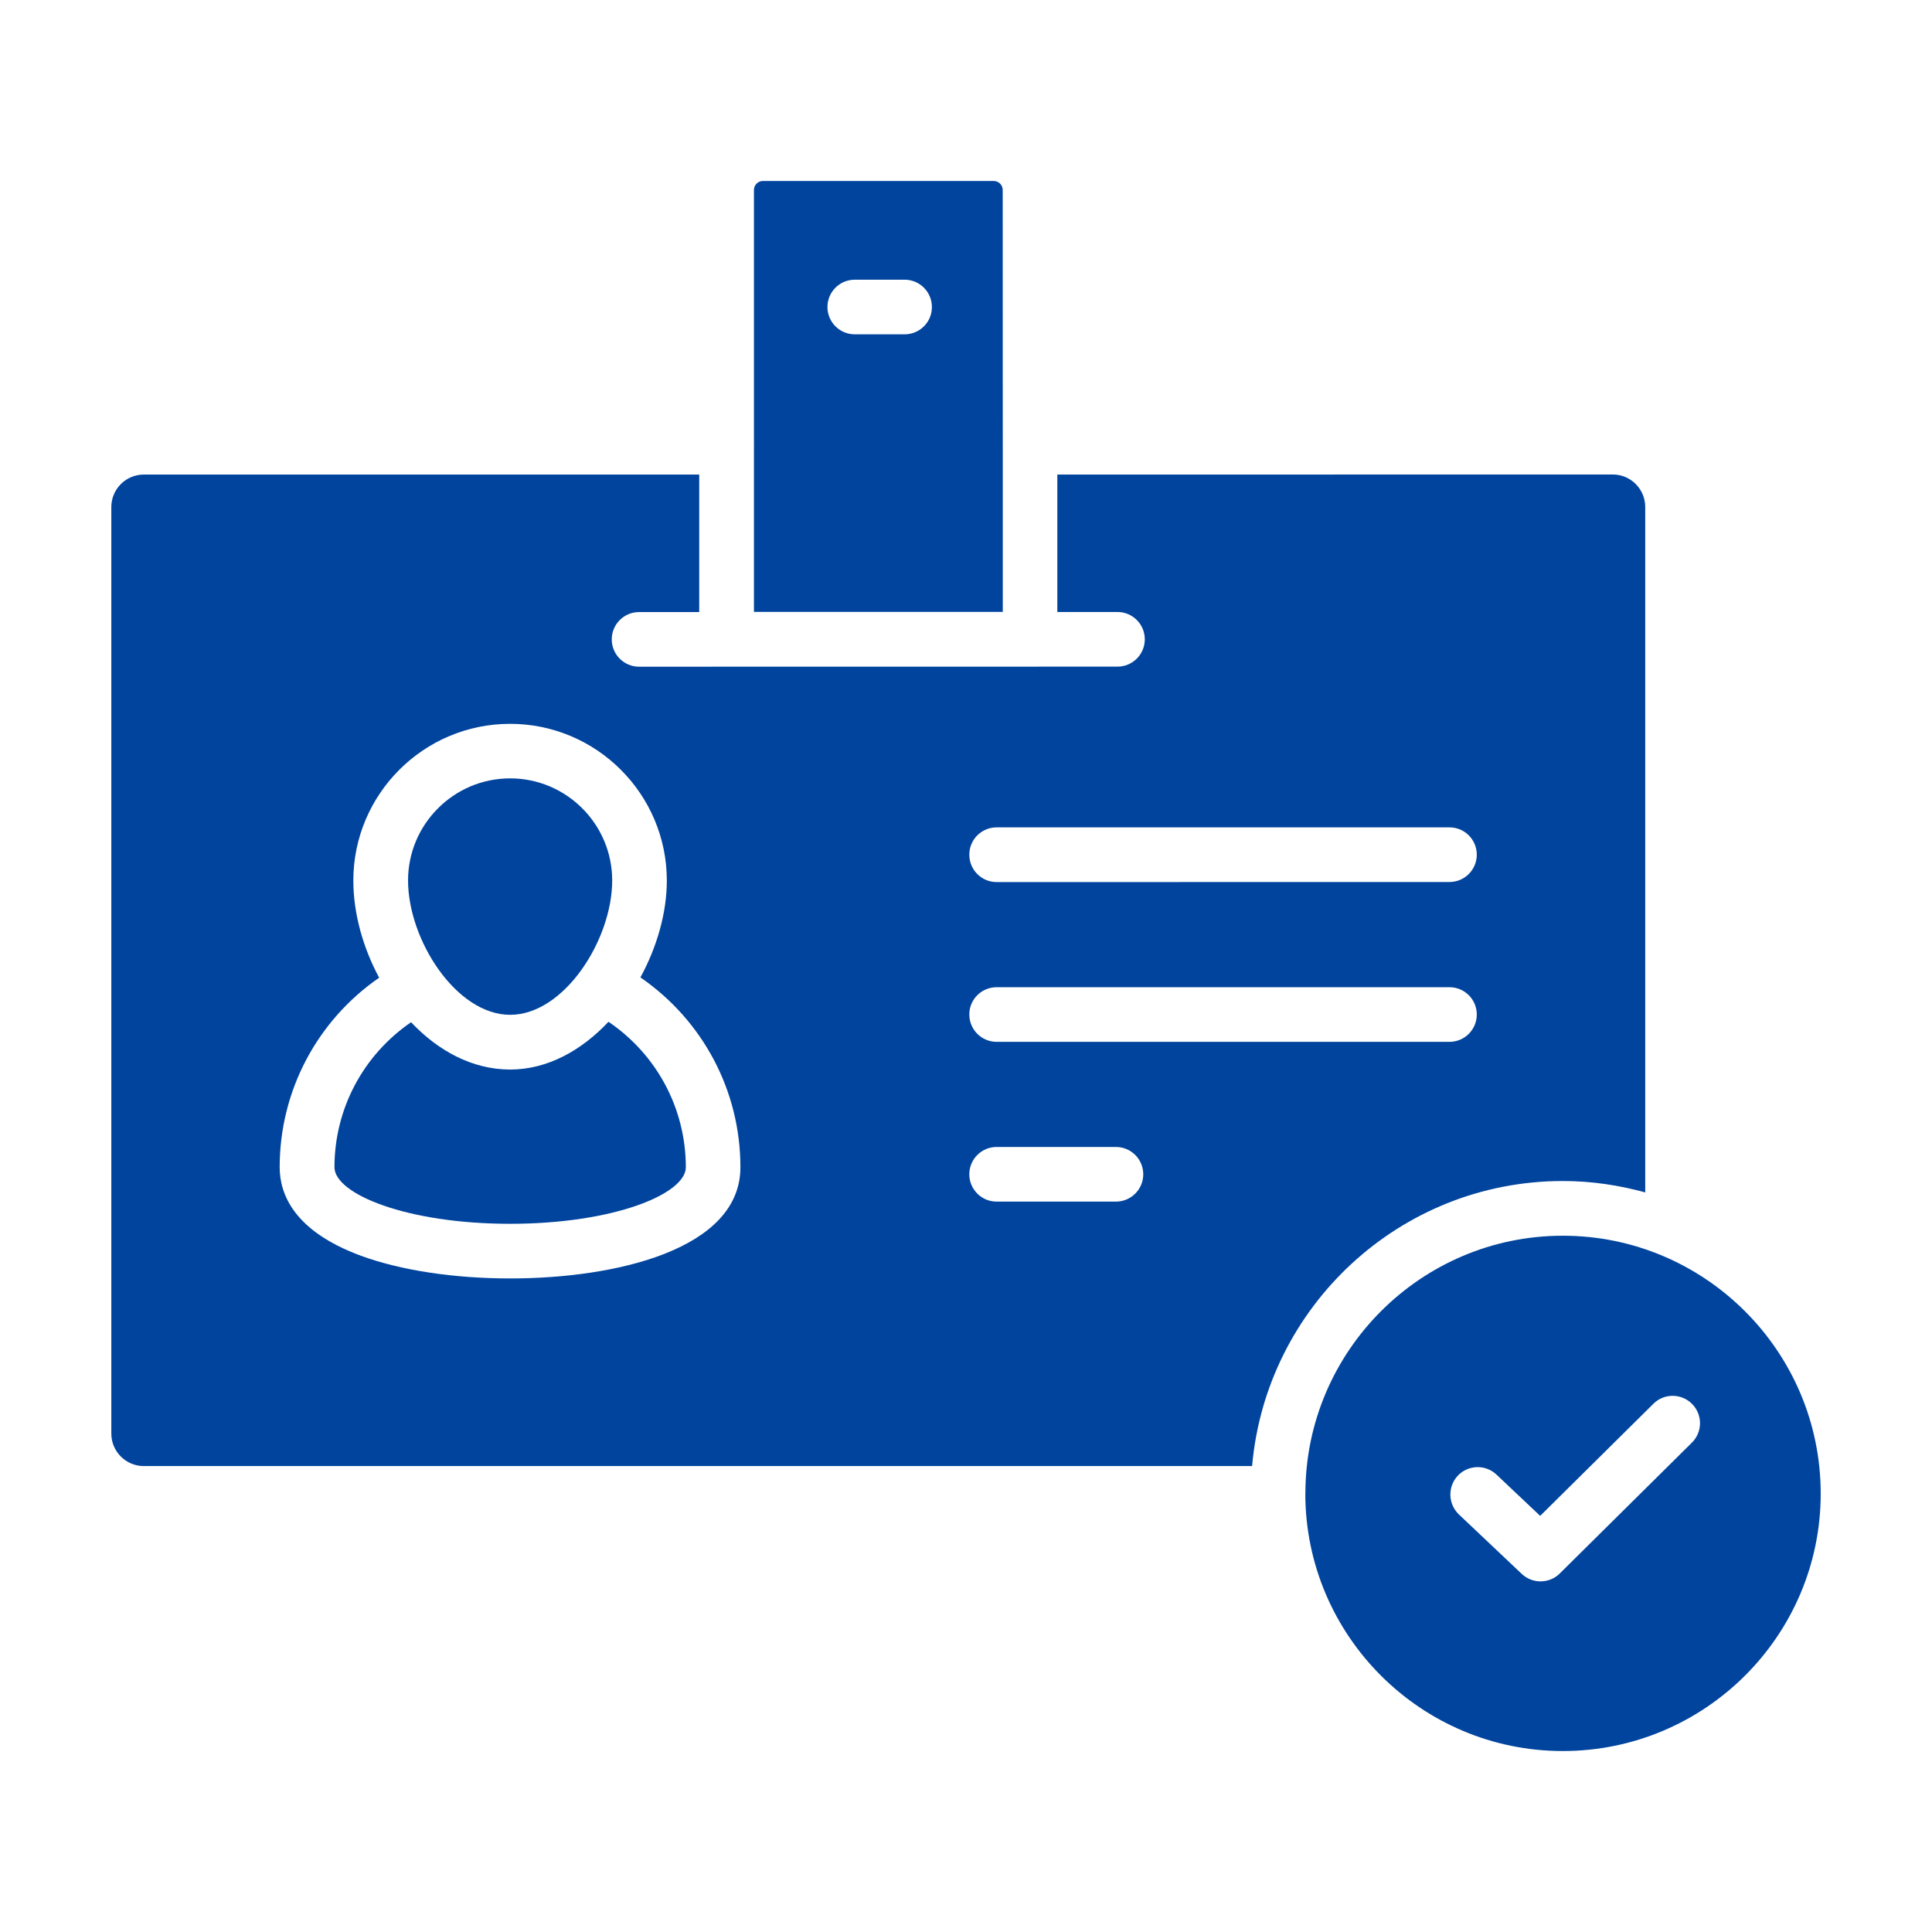
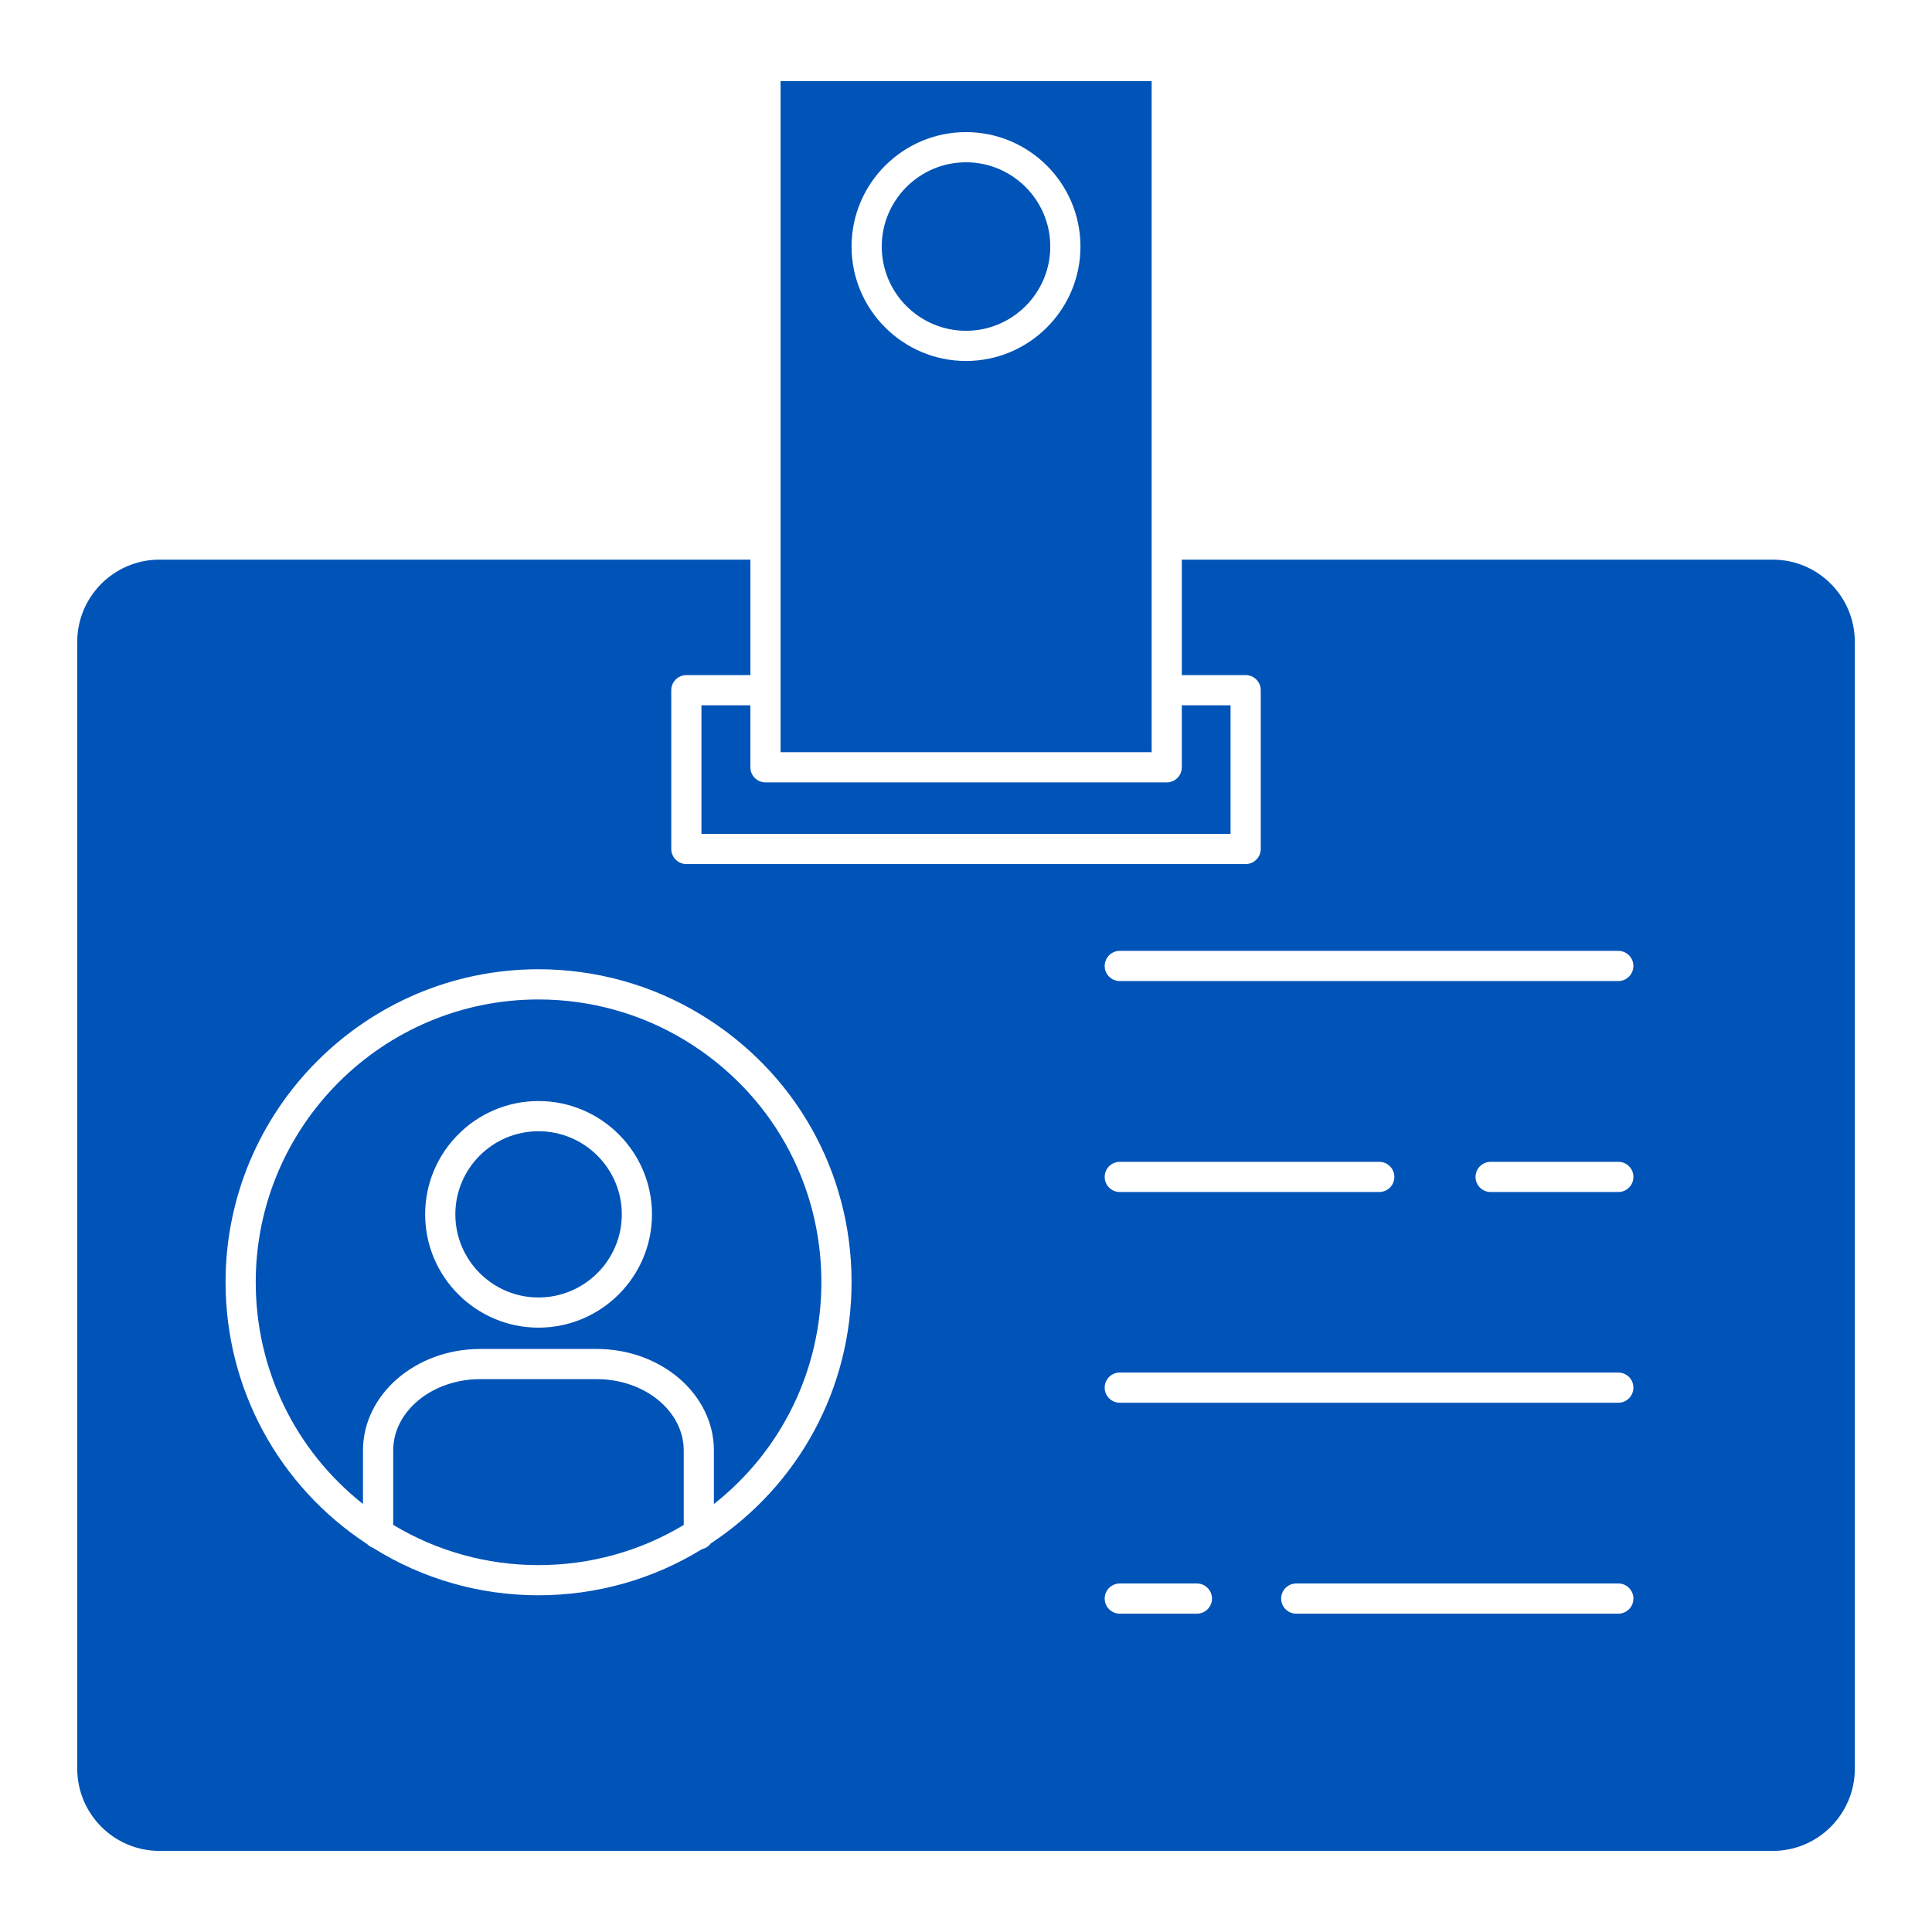
<svg xmlns="http://www.w3.org/2000/svg" width="1200pt" height="1200pt" version="1.1" viewBox="0 0 1200 1200">
-   <path d="m377.95 634.64c-16.688 17.766-37.875 29.672-61.078 29.672-23.625 0-44.906-11.766-61.547-29.391-29.625 20.297-47.578 53.672-47.578 90.047 0 16.641 44.812 35.156 109.12 35.156s109.12-18.516 109.12-35.156c-0.047-36.609-18.188-70.078-48.047-90.328z" fill="#00449e" />
-   <path d="m316.87 630.32c33.562 0 63.375-46.641 63.375-83.438 0-34.969-28.453-63.422-63.375-63.422-34.969 0-63.422 28.453-63.422 63.422 0 36.797 29.859 83.438 63.422 83.438z" fill="#00449e" />
-   <path d="m970.69 733.55c17.766 0 34.875 2.578 51.188 7.078v-425.76c0-11.109-9.047-20.156-20.156-20.156l-345 0.047v85.359h37.359c9.375 0 16.969 7.594 16.969 16.969s-7.594 16.969-16.969 16.969l-297.14 0.047c-9.375 0-16.969-7.594-16.969-16.969s7.594-16.969 16.969-16.969h37.359v-85.406h-345c-11.109 0-20.156 9.047-20.156 20.156v575.53c0 11.109 9.047 20.156 20.156 20.156h688.4c8.672-99.047 91.828-177.05 192.98-177.05zm-351.66-219.66h281.26c9.375 0 16.969 7.594 16.969 16.969s-7.594 16.969-16.969 16.969l-281.26 0.047c-9.375 0-16.969-7.594-16.969-16.969-0.047-9.422 7.594-17.016 16.969-17.016zm0 99.281h281.26c9.375 0 16.969 7.594 16.969 16.969s-7.594 16.969-16.969 16.969h-281.26c-9.375 0-16.969-7.594-16.969-16.969-0.047-9.375 7.594-16.969 16.969-16.969zm-302.21 180.89c-34.969 0-67.828-5.016-92.578-14.062-41.766-15.375-50.531-38.391-50.531-55.031 0-47.484 23.297-91.078 61.781-117.7-10.172-18.891-16.031-40.219-16.031-60.328 0-53.672 43.688-97.359 97.359-97.359s97.359 43.688 97.359 97.359c0 19.828-6.047 41.156-16.406 60.141 38.672 26.625 62.109 70.266 62.109 117.89 0.047 50.953-77.062 69.094-143.06 69.094zm376.31-47.719h-74.109c-9.375 0-16.969-7.594-16.969-16.969s7.594-16.969 16.969-16.969h74.109c9.375 0 16.969 7.594 16.969 16.969s-7.594 16.969-16.969 16.969z" fill="#00449e" />
-   <path d="m617.21 112.41h-143.34c-3.094 0-5.578 2.531-5.578 5.578v159.42c0 0.094 0.047 0.234 0.047 0.328s-0.047 0.234-0.047 0.328v102h154.55v-102.09c0-0.094-0.047-0.141-0.047-0.234s0.047-0.141 0.047-0.234l-0.047-159.52c0-3.047-2.484-5.578-5.578-5.578zm-55.359 95.25h-30.938c-9.375 0-16.969-7.594-16.969-16.969s7.594-16.969 16.969-16.969h30.938c9.375 0 16.969 7.594 16.969 16.969 0.047 9.375-7.594 16.969-16.969 16.969z" fill="#00449e" />
-   <path d="m970.69 1087.6c88.312 0 160.18-71.719 160.18-159.89 0-88.312-71.859-160.18-160.18-160.18-88.031 0-159.66 71.625-159.89 159.71 0 0.094 0.047 0.188 0.047 0.328 0 0.141-0.094 0.234-0.094 0.375 0.188 88.031 71.859 159.66 159.94 159.66zm-65.203-171.05c6.469-6.797 17.203-7.078 24-0.656l27.141 25.641 70.359-69.656c6.656-6.609 17.438-6.516 24 0.141 6.609 6.656 6.562 17.438-0.141 24.047l-82.031 81.234c-3.281 3.281-7.641 4.922-11.953 4.922-4.219 0-8.391-1.547-11.672-4.641l-39.047-36.938c-6.797-6.516-7.078-17.25-0.656-24.094z" fill="#00449e" />
+   <path d="m715.3 50.371h-230.47v416.84h230.47zm-115.29 173.84c-39.199 0-71.09-31.883-71.09-71.078 0-39.191 31.891-71.078 71.09-71.078 39.195 0 71.078 31.883 71.078 71.078 0 39.191-31.883 71.078-71.078 71.078z" fill="#0053b7" />
+   <path d="m466.08 438.07h-30.402v79.863h328.64v-79.863h-30.273v38.52c0 5.176-4.199 9.375-9.375 9.375h-249.22c-5.176 0-9.375-4.199-9.375-9.375z" fill="#0053b7" />
+   <path d="m425.52 646.18c-27.332-16.613-58.824-25.395-91.082-25.395-96.824 0-175.6 78.77-175.6 175.6 0 54.27 24.613 104.57 66.617 137.76l0.004-33.23c0-34.762 32.645-63.043 72.77-63.043h72.418c40.129 0 72.77 28.281 72.77 63.043v33.266c42.09-33.164 66.754-83.48 66.754-137.79 0.004-61.875-31.645-118.02-84.652-150.21zm-91.078 178.45c-38.805 0-70.375-31.57-70.375-70.375 0-38.809 31.57-70.379 70.375-70.379 38.879 0 70.516 31.574 70.516 70.379-0.004 38.805-31.633 70.375-70.516 70.375z" fill="#0053b7" />
+   <path d="m370.66 856.62h-72.418c-29.785 0-54.02 19.871-54.02 44.293v46.203c27.102 16.355 58.188 25 90.23 25 32.039 0 63.141-8.629 90.23-24.941l-0.004-46.258c-0.004-24.426-24.238-44.297-54.02-44.297z" fill="#0053b7" />
+   <path d="m600.01 100.8c-28.859 0-52.34 23.477-52.34 52.328 0 28.855 23.48 52.328 52.34 52.328 28.855 0 52.328-23.477 52.328-52.328 0-28.855-23.477-52.328-52.328-52.328z" fill="#0053b7" />
+   <path d="m1101.1 347.61h-367.05v71.707h39.648c5.176 0 9.375 4.199 9.375 9.375v98.613c0 5.176-4.199 9.375-9.375 9.375h-347.39c-5.176 0-9.375-4.199-9.375-9.375v-98.613c0-5.176 4.199-9.375 9.375-9.375h39.781v-71.707h-367.05c-28.156 0-51.062 22.906-51.062 51.062v699.89c0 28.156 22.906 51.062 51.062 51.062h1002.1c28.078 0 50.926-22.906 50.926-51.062v-699.89c-0.004-28.156-22.848-51.062-50.926-51.062zm-659.55 611c-1.324 1.777-3.246 3.078-5.488 3.57-30.41 18.754-65.484 28.676-101.62 28.676-36.605 0-72.105-10.199-102.8-29.473-1.344-0.488-2.551-1.254-3.523-2.262-55.145-36.09-88.023-96.77-88.023-162.75 0-107.16 87.184-194.35 194.35-194.35 35.691 0 70.555 9.723 100.81 28.121 58.648 35.605 93.668 97.75 93.668 166.23 0.008 65.707-32.613 126.12-87.375 162.23zm301.87 43.668h-47.902c-5.176 0-9.375-4.199-9.375-9.375 0-5.176 4.199-9.375 9.375-9.375h47.902c5.176 0 9.375 4.199 9.375 9.375 0 5.18-4.199 9.375-9.375 9.375zm261.75 0h-200.05c-5.176 0-9.375-4.199-9.375-9.375 0-5.176 4.199-9.375 9.375-9.375h200.05c5.176 0 9.375 4.199 9.375 9.375 0 5.18-4.199 9.375-9.375 9.375zm0-131.02h-309.66c-5.176 0-9.375-4.199-9.375-9.375s4.199-9.375 9.375-9.375h309.65c5.176 0 9.375 4.199 9.375 9.375 0.004 5.18-4.195 9.375-9.371 9.375zm-319.03-140.25c0-5.176 4.199-9.375 9.375-9.375h161.17c5.176 0 9.375 4.199 9.375 9.375s-4.199 9.375-9.375 9.375h-161.17c-5.176 0-9.375-4.195-9.375-9.375zm319.03 9.375h-79.312c-5.176 0-9.375-4.199-9.375-9.375s4.199-9.375 9.375-9.375h79.312c5.176 0 9.375 4.199 9.375 9.375 0 5.18-4.199 9.375-9.375 9.375zm0-131.03h-309.66c-5.176 0-9.375-4.199-9.375-9.375 0-5.176 4.199-9.375 9.375-9.375h309.65c5.176 0 9.375 4.199 9.375 9.375 0.004 5.176-4.195 9.375-9.371 9.375z" fill="#0053b7" />
+   <path d="m334.45 702.63c-28.469 0-51.625 23.16-51.625 51.629s23.16 51.625 51.625 51.625c28.543 0 51.766-23.16 51.766-51.625-0.004-28.465-23.223-51.629-51.766-51.629z" fill="#0053b7" />
</svg>
